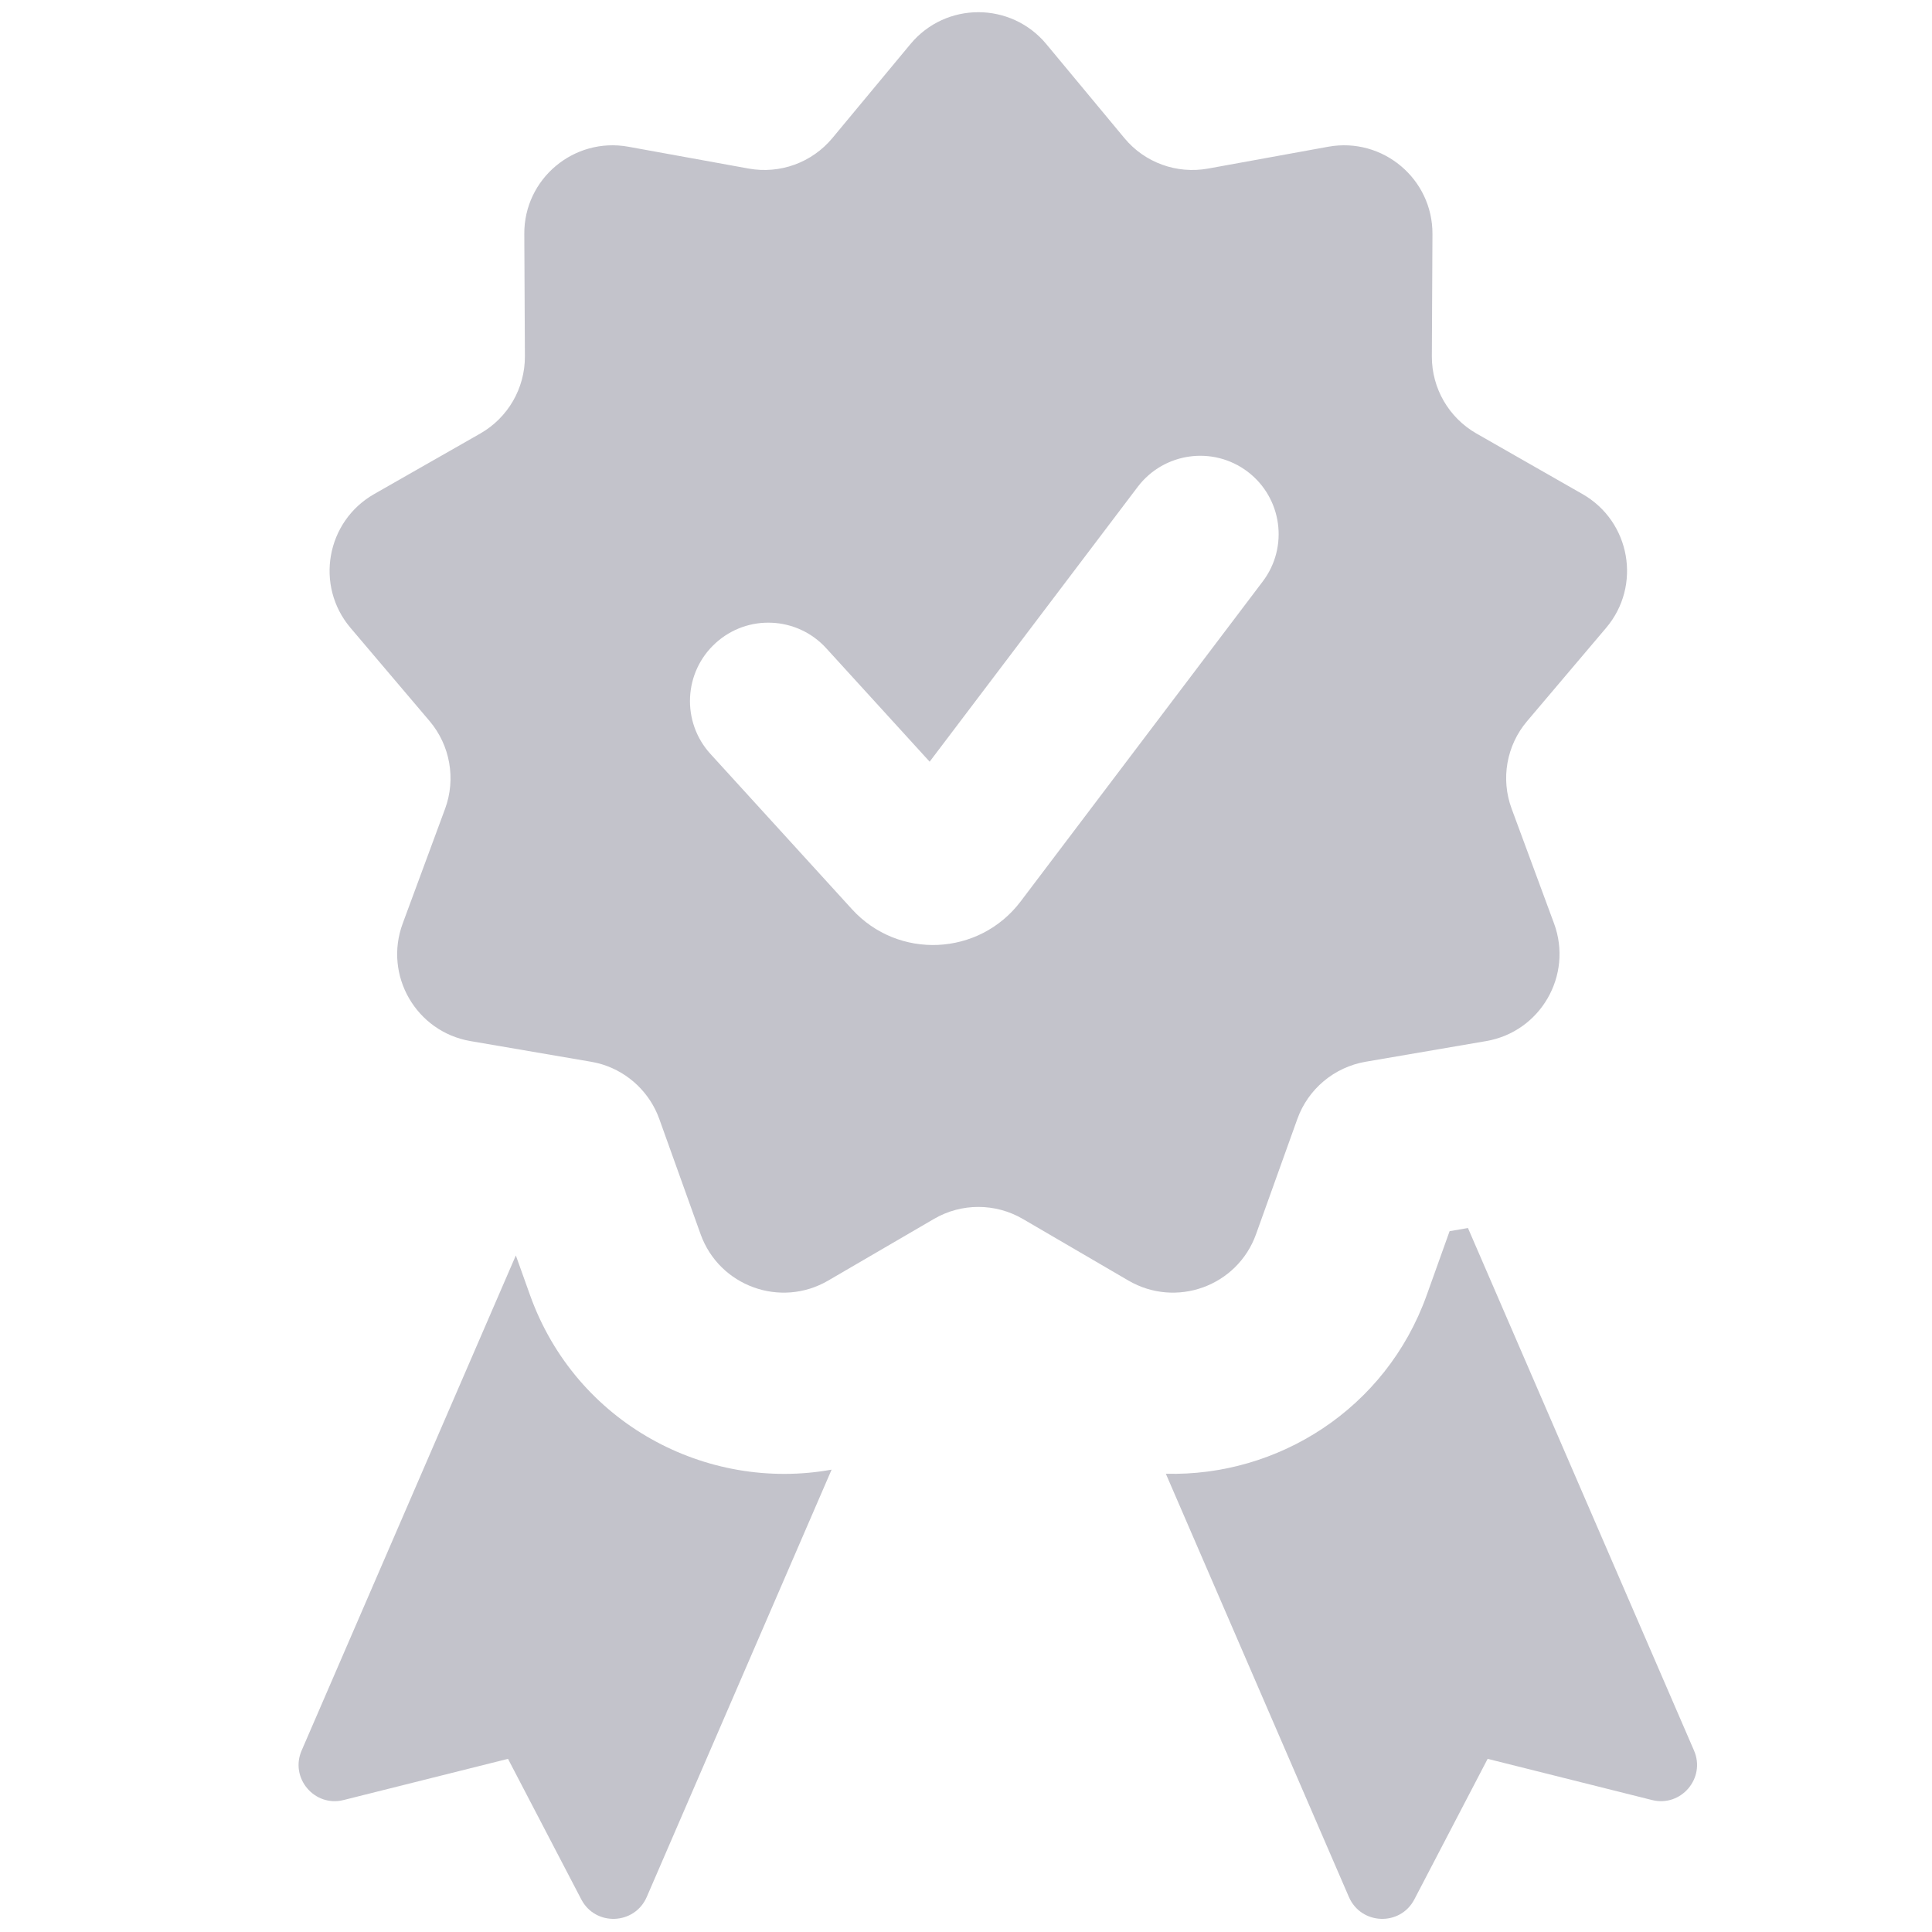
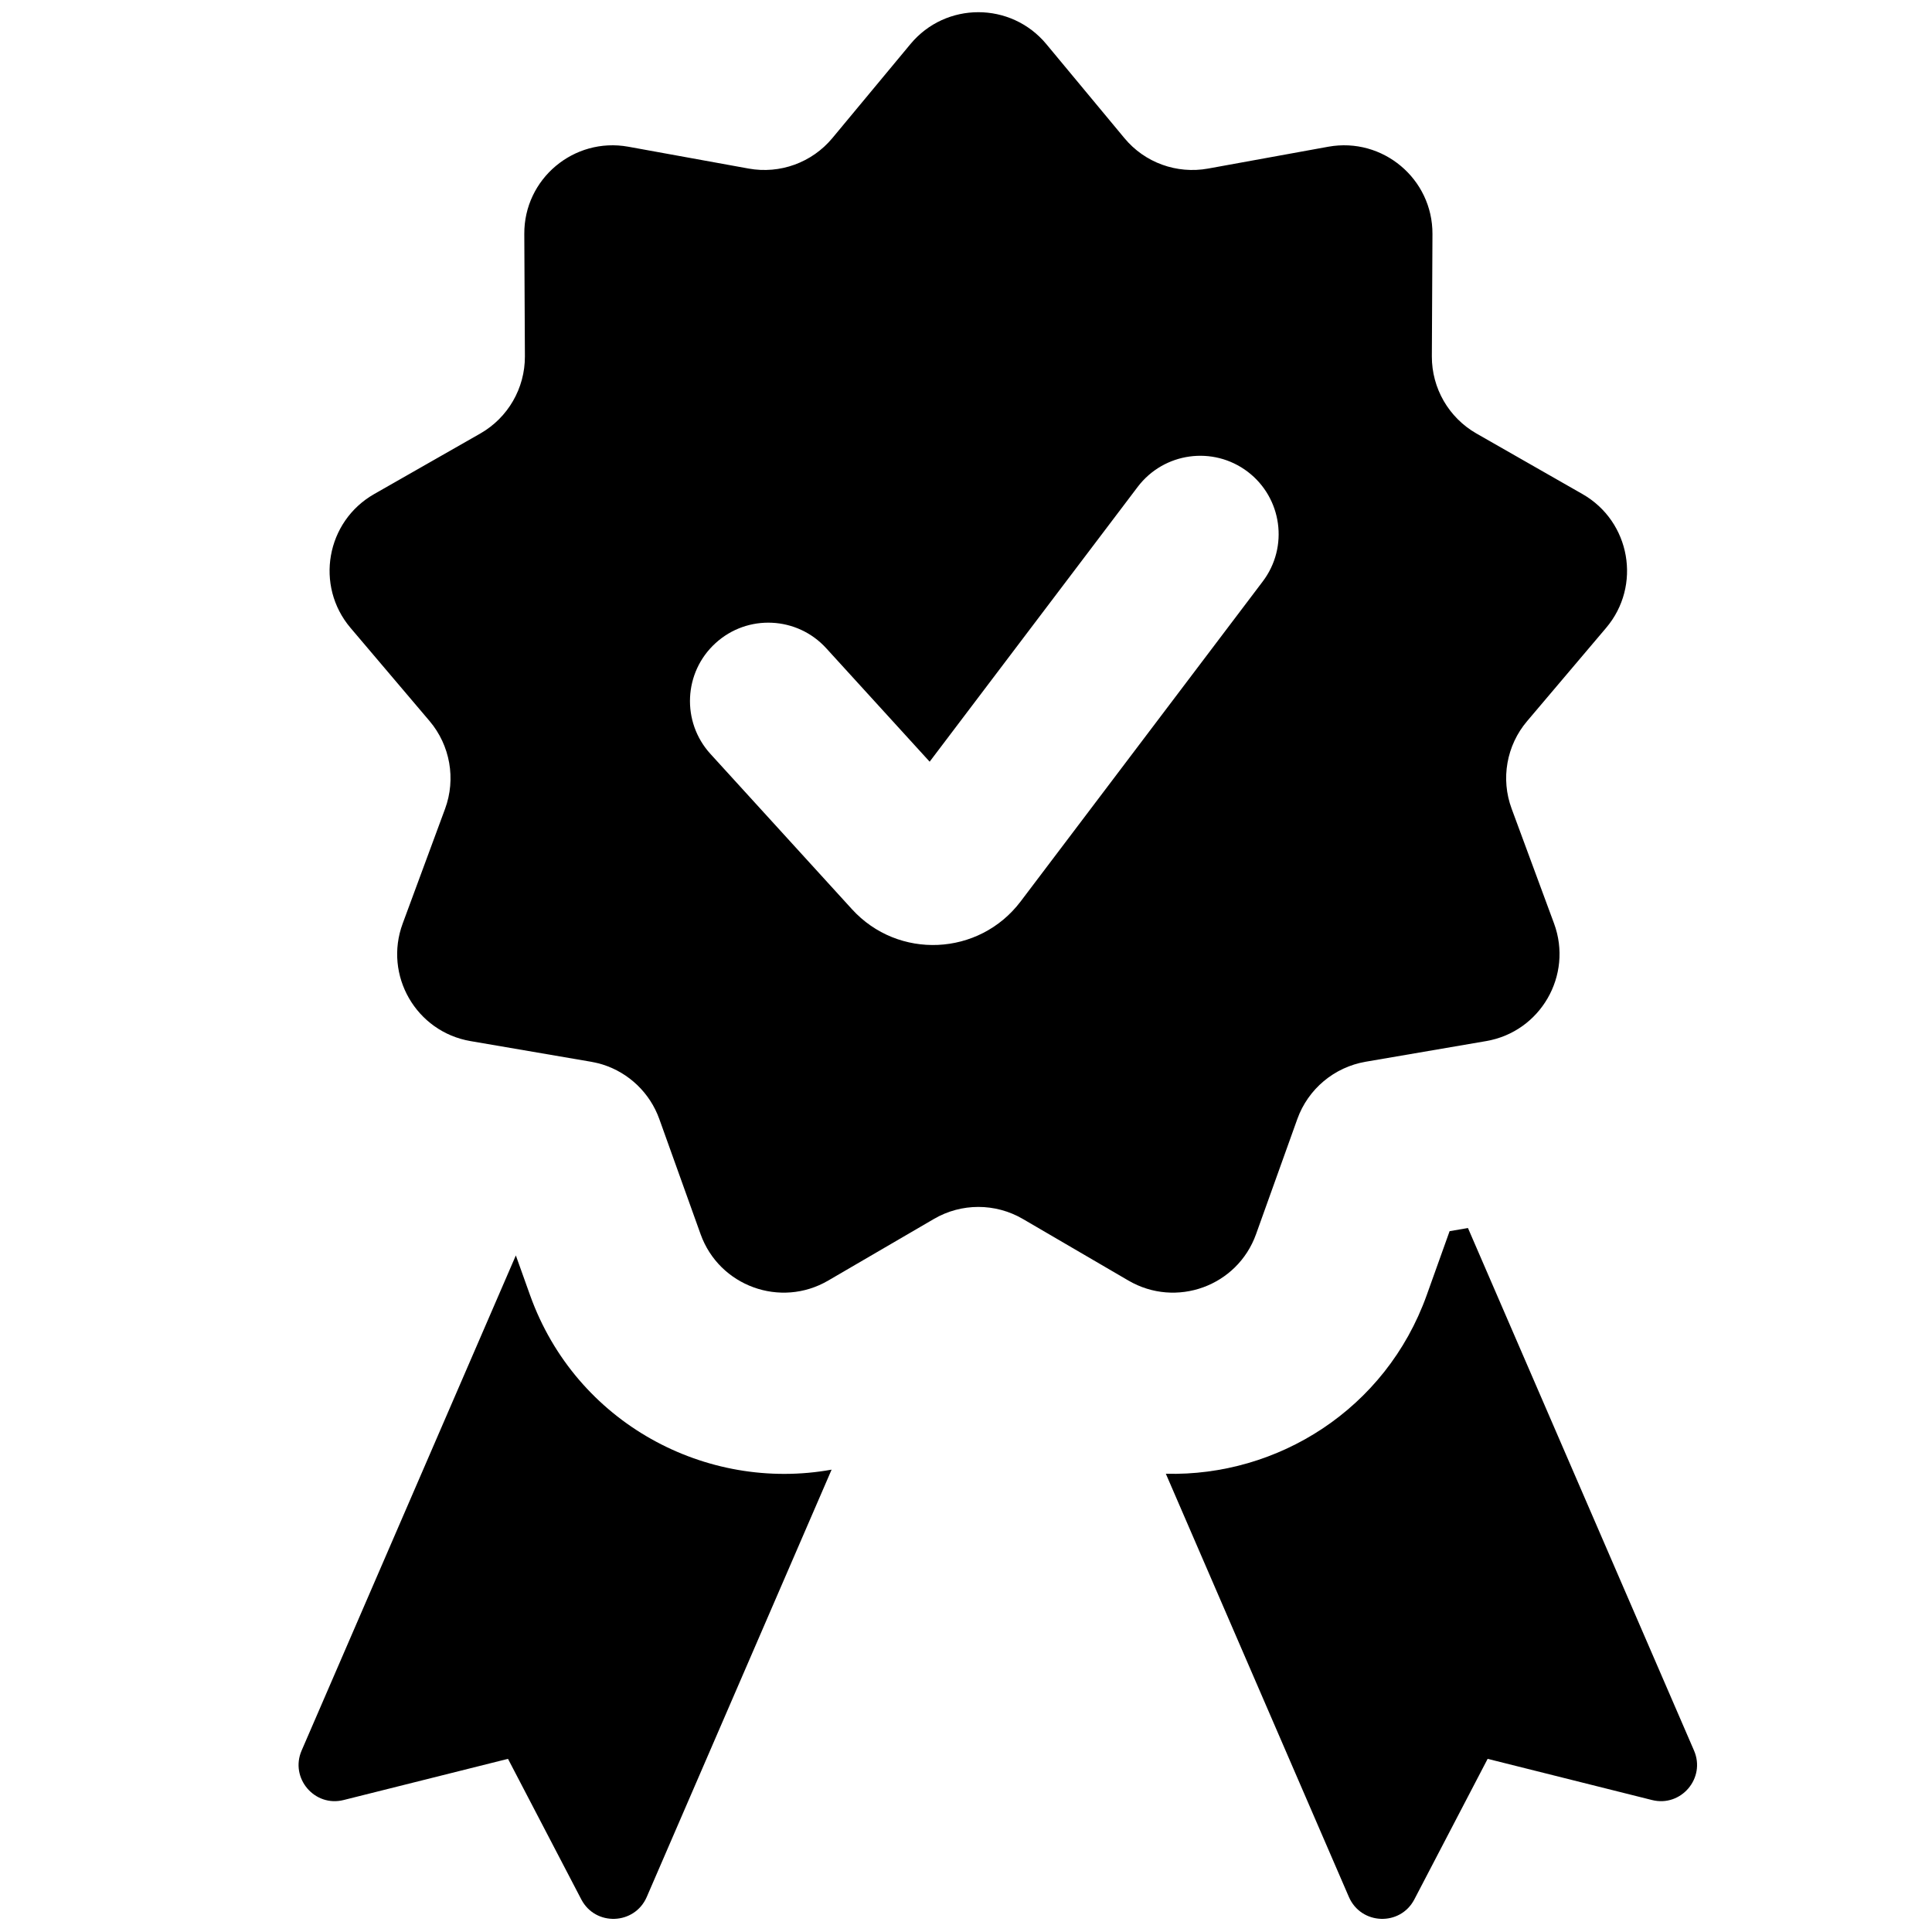
<svg xmlns="http://www.w3.org/2000/svg" width="16" height="16" viewBox="0 0 16 16" fill="none">
  <g id="approve-fellowship-voting">
    <g id="Subtract">
-       <path fill-rule="evenodd" clip-rule="evenodd" d="M7.54 0.365C7.832 0.013 8.372 0.013 8.665 0.365L9.312 1.144C9.48 1.347 9.745 1.443 10.005 1.396L11.001 1.215C11.451 1.134 11.865 1.481 11.863 1.938L11.858 2.951C11.857 3.215 11.998 3.459 12.227 3.59L13.106 4.092C13.503 4.319 13.597 4.851 13.301 5.2L12.647 5.972C12.476 6.173 12.427 6.451 12.519 6.698L12.87 7.648C13.028 8.077 12.758 8.545 12.307 8.622L11.309 8.793C11.049 8.838 10.833 9.019 10.744 9.267L10.402 10.221C10.248 10.651 9.741 10.836 9.345 10.605L8.471 10.095C8.243 9.962 7.961 9.962 7.734 10.095L6.859 10.605C6.464 10.836 5.956 10.651 5.802 10.221L5.46 9.267C5.382 9.05 5.207 8.884 4.991 8.816C4.98 8.813 4.97 8.81 4.96 8.807C4.939 8.802 4.917 8.797 4.895 8.793L3.897 8.622C3.446 8.545 3.176 8.077 3.335 7.648L3.686 6.698C3.777 6.451 3.728 6.173 3.558 5.972L2.903 5.2C2.607 4.851 2.701 4.319 3.098 4.092L3.978 3.59C4.207 3.459 4.348 3.215 4.347 2.951L4.342 1.938C4.339 1.481 4.753 1.134 5.203 1.215L6.2 1.396C6.459 1.443 6.724 1.347 6.893 1.144L7.54 0.365ZM10.457 4.816C10.674 4.53 10.618 4.123 10.332 3.906C10.046 3.69 9.639 3.746 9.422 4.032L7.699 6.308L6.843 5.369C6.602 5.104 6.191 5.084 5.926 5.326C5.661 5.567 5.642 5.978 5.883 6.243L7.055 7.529C7.438 7.95 8.108 7.919 8.452 7.466L10.457 4.816Z" fill="#C3C3CB" />
-       <path d="M4.272 10.397L2.498 14.497C2.399 14.725 2.605 14.968 2.846 14.907L4.207 14.566L4.814 15.73C4.931 15.954 5.255 15.942 5.356 15.71L6.887 12.171C5.85 12.358 4.77 11.787 4.39 10.727L4.272 10.397Z" fill="#C3C3CB" />
-       <path d="M9.655 12.205L11.171 15.71C11.272 15.942 11.596 15.954 11.713 15.73L12.32 14.566L13.681 14.907C13.922 14.968 14.128 14.725 14.029 14.497L12.157 10.17L12.005 10.196L11.815 10.727C11.476 11.672 10.58 12.229 9.655 12.205Z" fill="#C3C3CB" />
+       <path fill-rule="evenodd" clip-rule="evenodd" d="M7.54 0.365C7.832 0.013 8.372 0.013 8.665 0.365L9.312 1.144C9.48 1.347 9.745 1.443 10.005 1.396L11.001 1.215C11.451 1.134 11.865 1.481 11.863 1.938L11.858 2.951C11.857 3.215 11.998 3.459 12.227 3.59L13.106 4.092C13.503 4.319 13.597 4.851 13.301 5.2L12.647 5.972C12.476 6.173 12.427 6.451 12.519 6.698L12.87 7.648C13.028 8.077 12.758 8.545 12.307 8.622L11.309 8.793C11.049 8.838 10.833 9.019 10.744 9.267L10.402 10.221C10.248 10.651 9.741 10.836 9.345 10.605L8.471 10.095C8.243 9.962 7.961 9.962 7.734 10.095L6.859 10.605C6.464 10.836 5.956 10.651 5.802 10.221L5.46 9.267C5.382 9.05 5.207 8.884 4.991 8.816C4.98 8.813 4.97 8.81 4.96 8.807C4.939 8.802 4.917 8.797 4.895 8.793L3.897 8.622C3.446 8.545 3.176 8.077 3.335 7.648L3.686 6.698C3.777 6.451 3.728 6.173 3.558 5.972L2.903 5.2C2.607 4.851 2.701 4.319 3.098 4.092L3.978 3.59C4.207 3.459 4.348 3.215 4.347 2.951L4.342 1.938C4.339 1.481 4.753 1.134 5.203 1.215L6.2 1.396C6.459 1.443 6.724 1.347 6.893 1.144L7.54 0.365ZM10.457 4.816C10.674 4.53 10.618 4.123 10.332 3.906C10.046 3.69 9.639 3.746 9.422 4.032L7.699 6.308L6.843 5.369C6.602 5.104 6.191 5.084 5.926 5.326C5.661 5.567 5.642 5.978 5.883 6.243L7.055 7.529C7.438 7.95 8.108 7.919 8.452 7.466L10.457 4.816Z" fill="currentColor" />
+       <path d="M4.272 10.397L2.498 14.497C2.399 14.725 2.605 14.968 2.846 14.907L4.207 14.566L4.814 15.73C4.931 15.954 5.255 15.942 5.356 15.71L6.887 12.171C5.85 12.358 4.77 11.787 4.39 10.727L4.272 10.397Z" fill="currentColor" />
+       <path d="M9.655 12.205L11.171 15.71C11.272 15.942 11.596 15.954 11.713 15.73L12.32 14.566L13.681 14.907C13.922 14.968 14.128 14.725 14.029 14.497L12.157 10.17L12.005 10.196L11.815 10.727C11.476 11.672 10.58 12.229 9.655 12.205Z" fill="currentColor" />
    </g>
  </g>
</svg>
